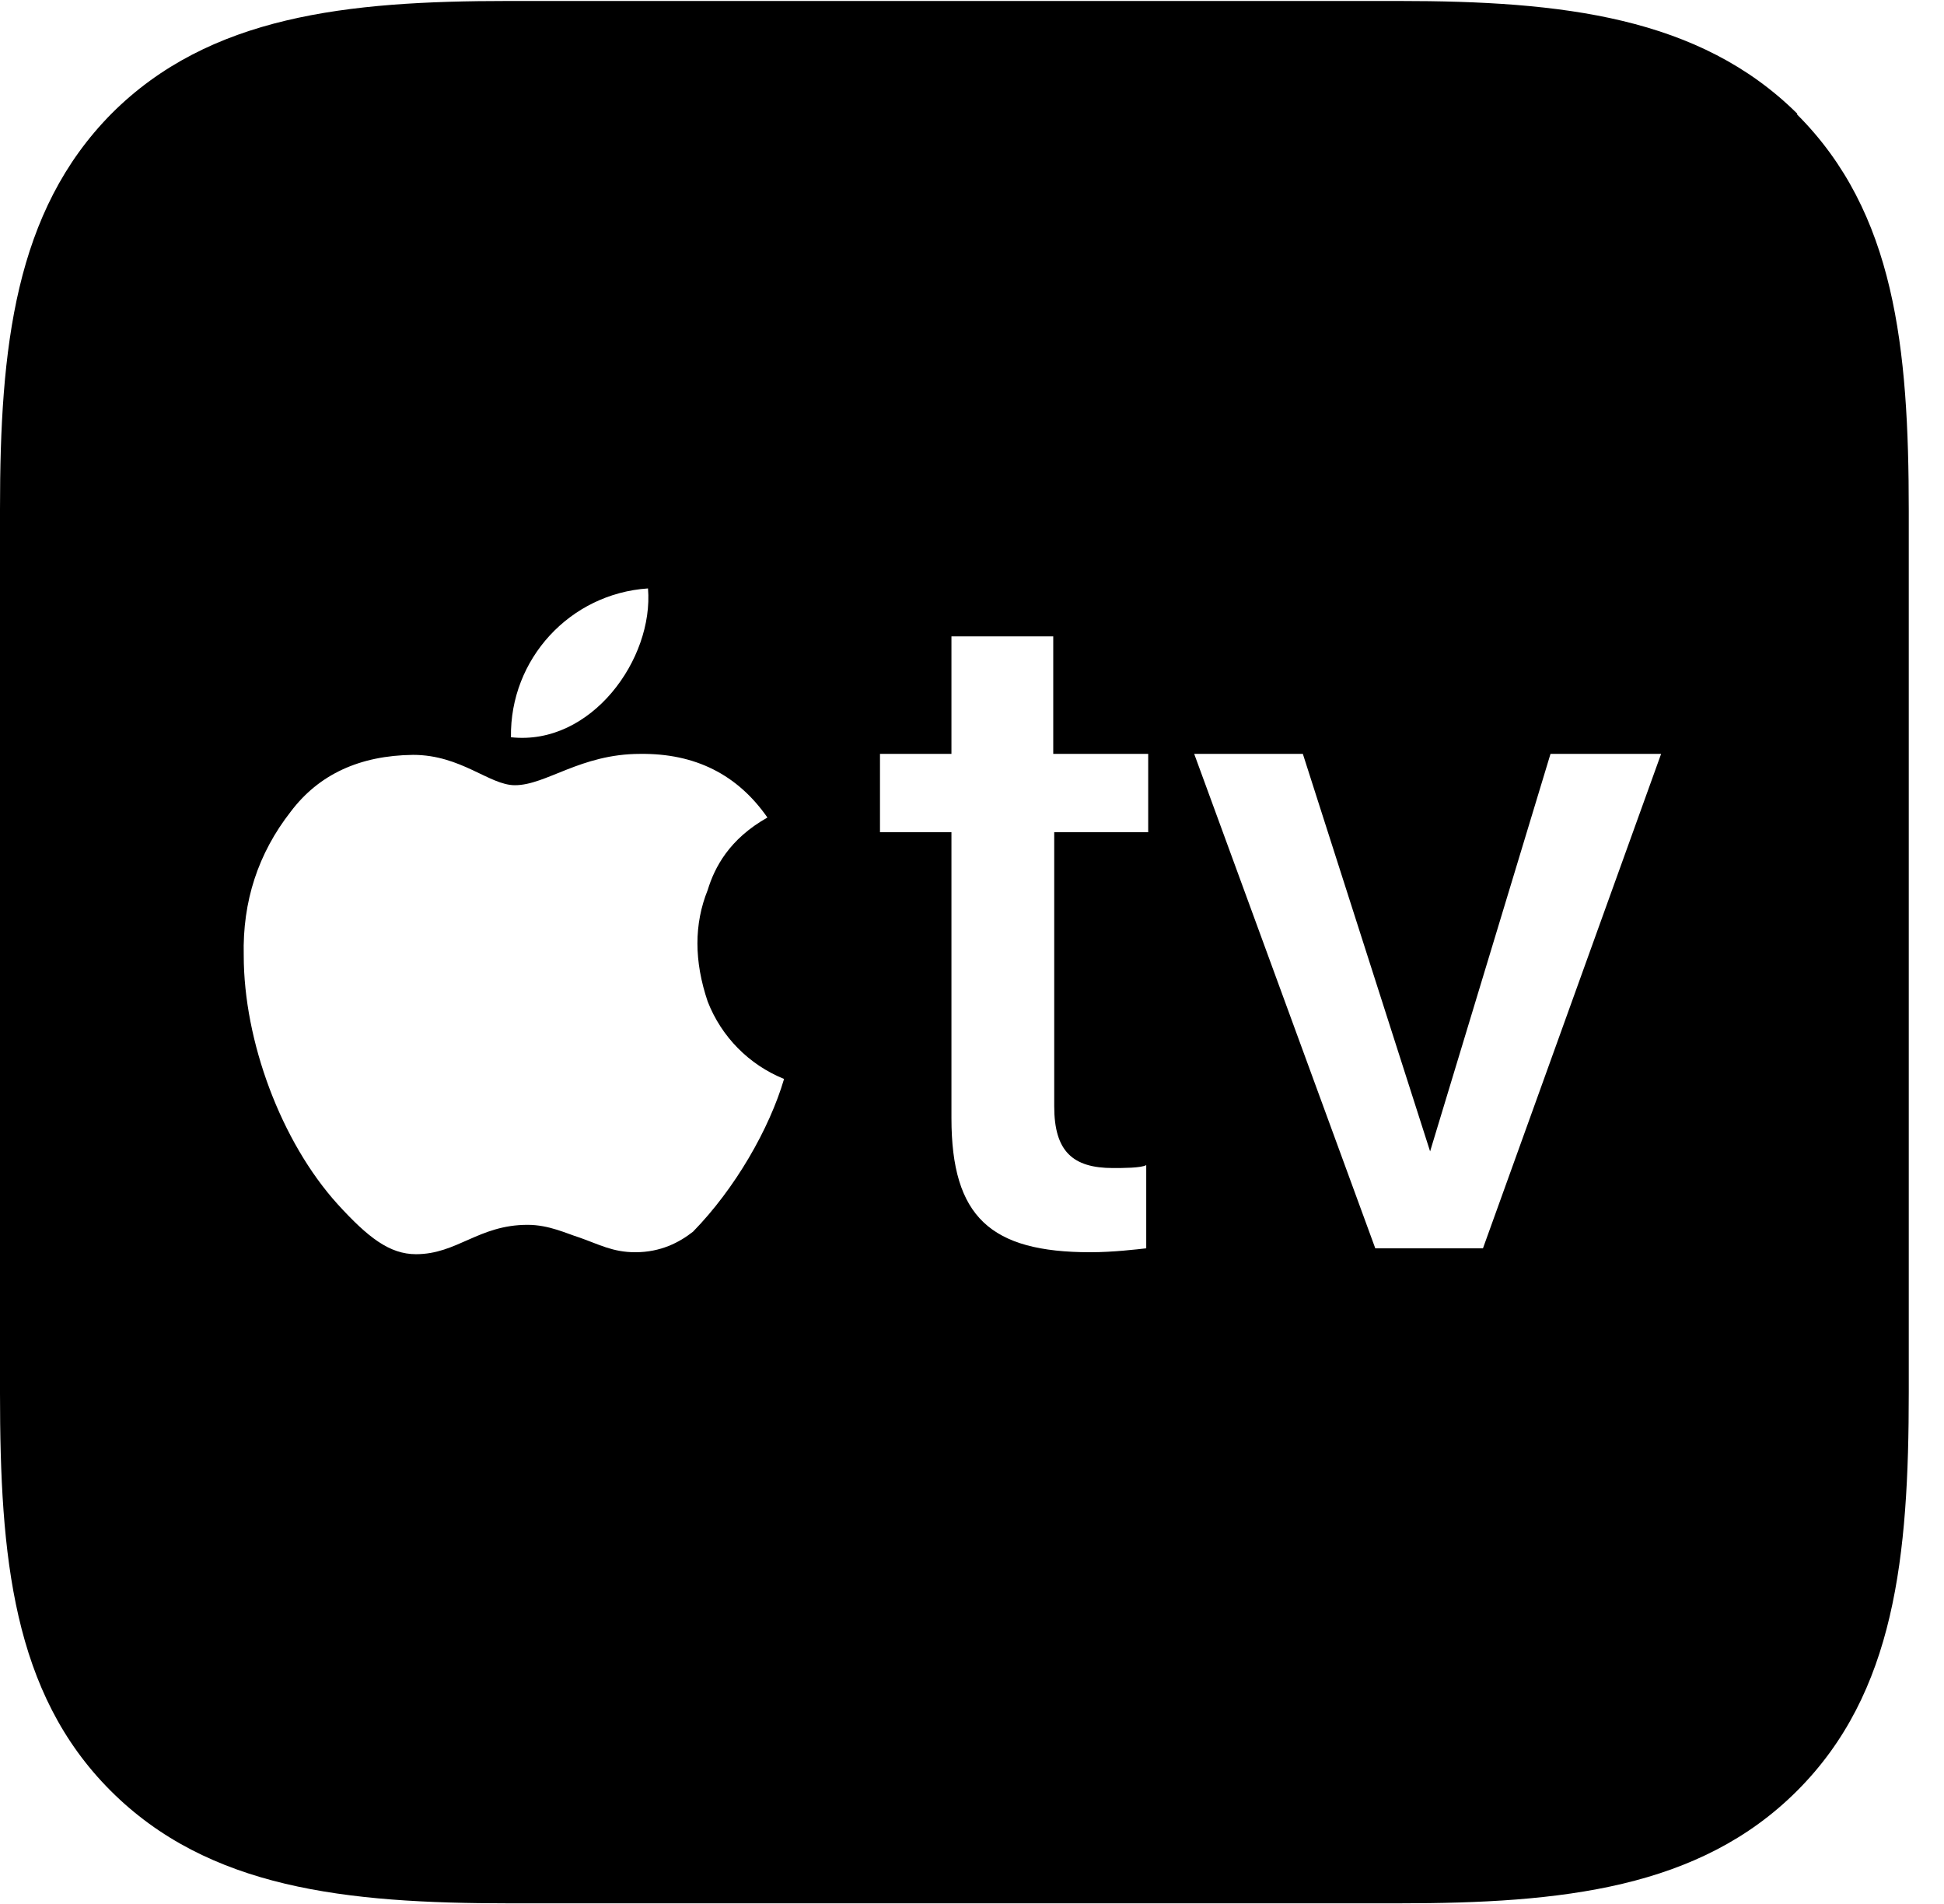
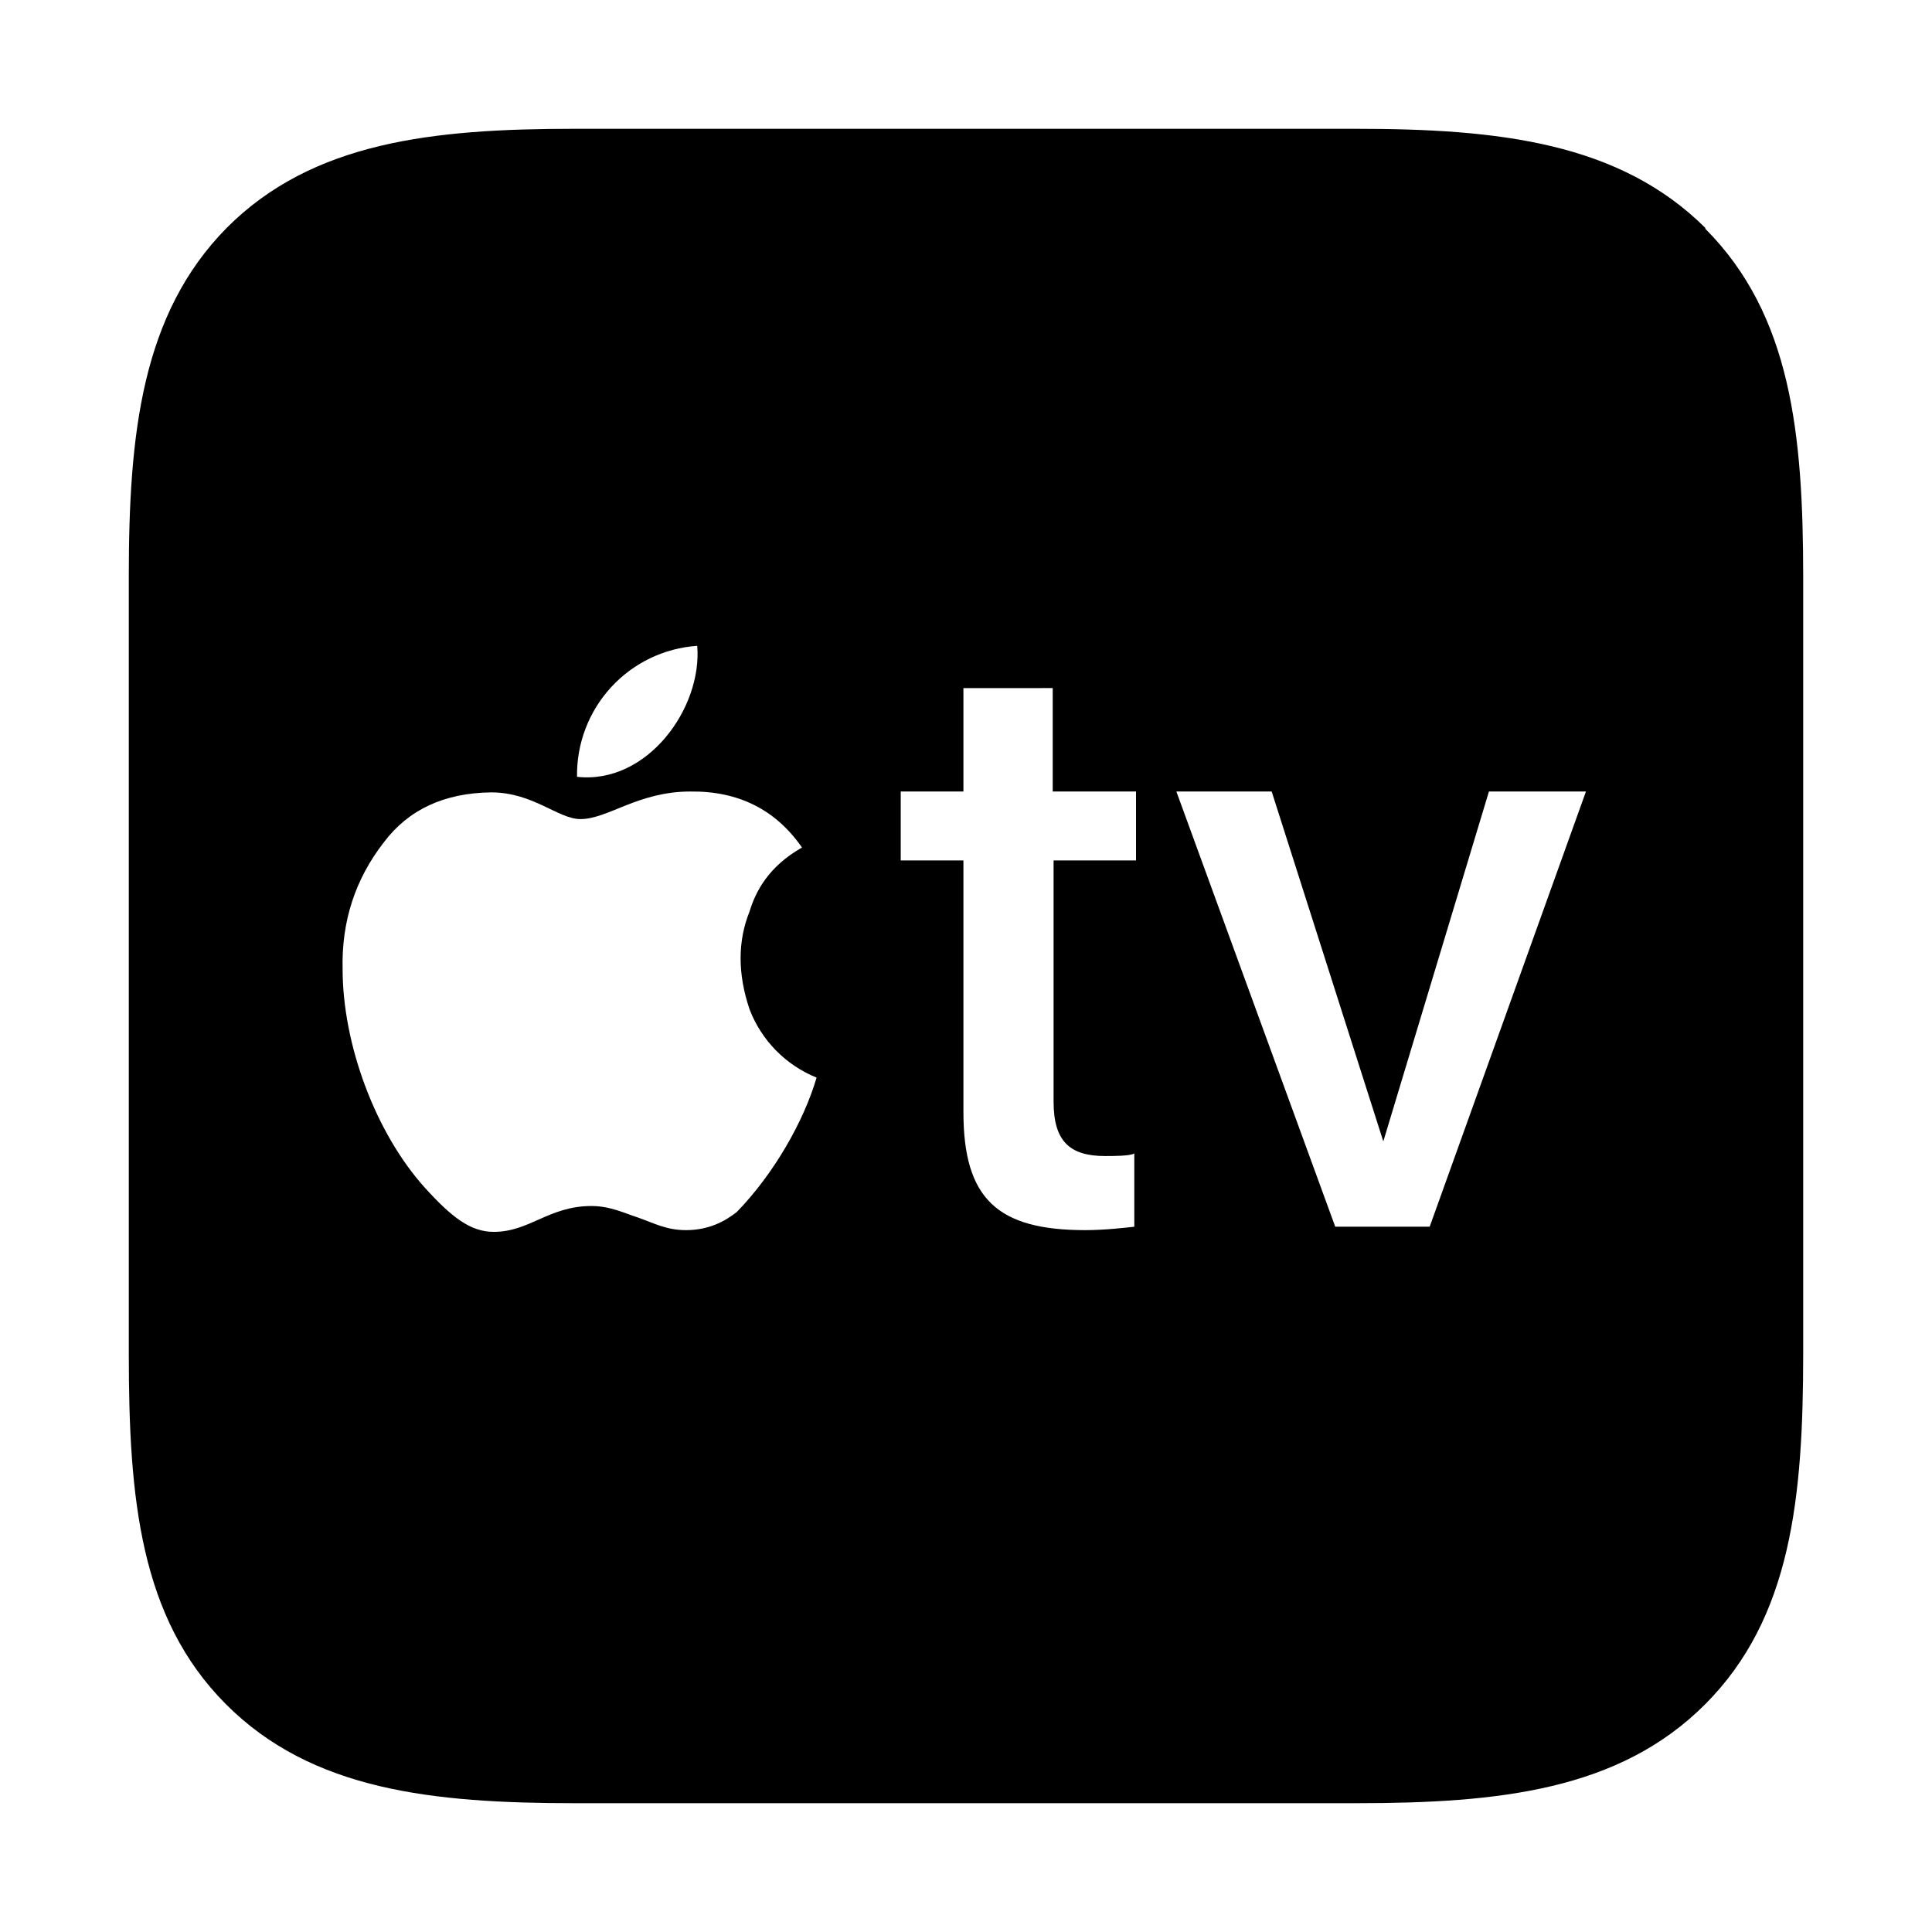
- <svg xmlns="http://www.w3.org/2000/svg" viewBox="0 0 19.86 19.44">
-   <path d="M18.36 1.17c1 1 1.14 2.38 1.14 4.05v9c0 1.68-.14 3.07-1.14 4.07s-2.4 1.15-4.07 1.15H5.2c-1.67 0-3.07-.15-4.07-1.15S0 15.9 0 14.23V5.2c0-1.65.15-3.04 1.14-4.04 1-1 2.4-1.15 4.05-1.15h9.1c1.67 0 3.07.16 4.07 1.15M5.26 8.02c-.26 0-.55-.31-1.04-.31q-.82.01-1.25.58-.5.64-.48 1.47c0 .87.38 1.9.96 2.54.31.34.53.51.8.51.42 0 .64-.3 1.14-.3.22 0 .4.09.53.13.2.07.34.15.57.15.26 0 .45-.1.59-.21.43-.44.78-1.05.93-1.56a1.4 1.4 0 0 1-.78-.79q-.21-.62 0-1.14c.07-.23.22-.52.61-.74q-.46-.66-1.3-.65c-.61 0-.96.32-1.28.32M9.72 6.5v1.2h-.73v.8h.73v2.92c0 1.01.4 1.37 1.42 1.37.23 0 .48-.03.57-.04v-.85c-.05.03-.24.03-.34.03-.41 0-.6-.17-.6-.63V8.5h.96v-.8h-.97V6.5Zm2.48 1.2 1.85 5.05h1.1l1.82-5.05h-1.13l-1.23 4.06-1.3-4.06Zm-6.98-.17c.82.09 1.46-.8 1.4-1.52a1.5 1.5 0 0 0-1.4 1.52" />
+ <svg xmlns="http://www.w3.org/2000/svg" fill="none" viewBox="0 0 960 960">
+   <path fill="#000" d="M847.36 113.67C890.03 156.5 896 215.58 896 287.1v385.39c0 71.94-5.97 131.46-48.64 174.28S744.96 896 673.71 896H285.87c-71.26 0-130.99-6.42-173.66-49.24S64 744.42 64 672.9V286.24c0-70.66 6.4-130.18 48.64-173C155.31 70.42 215.04 64 285.44 64h388.27c71.25 0 130.98 6.85 173.65 49.24M288.43 407c-11.1 0-23.47-13.27-44.38-13.27q-34.98.42-53.33 24.83-21.33 27.4-20.48 62.95c0 37.25 16.21 81.36 40.96 108.76 13.23 14.56 22.61 21.84 34.13 21.84 17.92 0 27.31-12.85 48.64-12.85 9.39 0 17.07 3.86 22.62 5.57 8.53 3 14.5 6.42 24.32 6.42 11.09 0 19.2-4.28 25.17-8.99 18.35-18.84 33.28-44.96 39.68-66.8a59.7 59.7 0 0 1-33.28-33.83q-8.96-26.55 0-48.81c2.99-9.85 9.39-22.27 26.03-31.69q-19.63-28.26-55.47-27.83c-26.03 0-40.96 13.7-54.61 13.7m190.29-65.09v51.39h-31.15v34.25h31.15v125.04c0 43.25 17.07 58.66 60.59 58.66 9.81 0 20.48-1.28 24.32-1.7v-36.4c-2.14 1.28-10.24 1.28-14.51 1.28-17.5 0-25.6-7.28-25.6-26.98v-119.9h40.96V393.3h-41.39V341.9zm105.81 51.39 78.94 216.24h46.93l77.65-216.24h-48.21l-52.48 173.85-55.47-173.85zM286.72 386c34.99 3.85 62.3-34.26 59.73-65.09a64 64 0 0 0-42.81 20.58 64.4 64.4 0 0 0-16.92 44.5" />
</svg>
